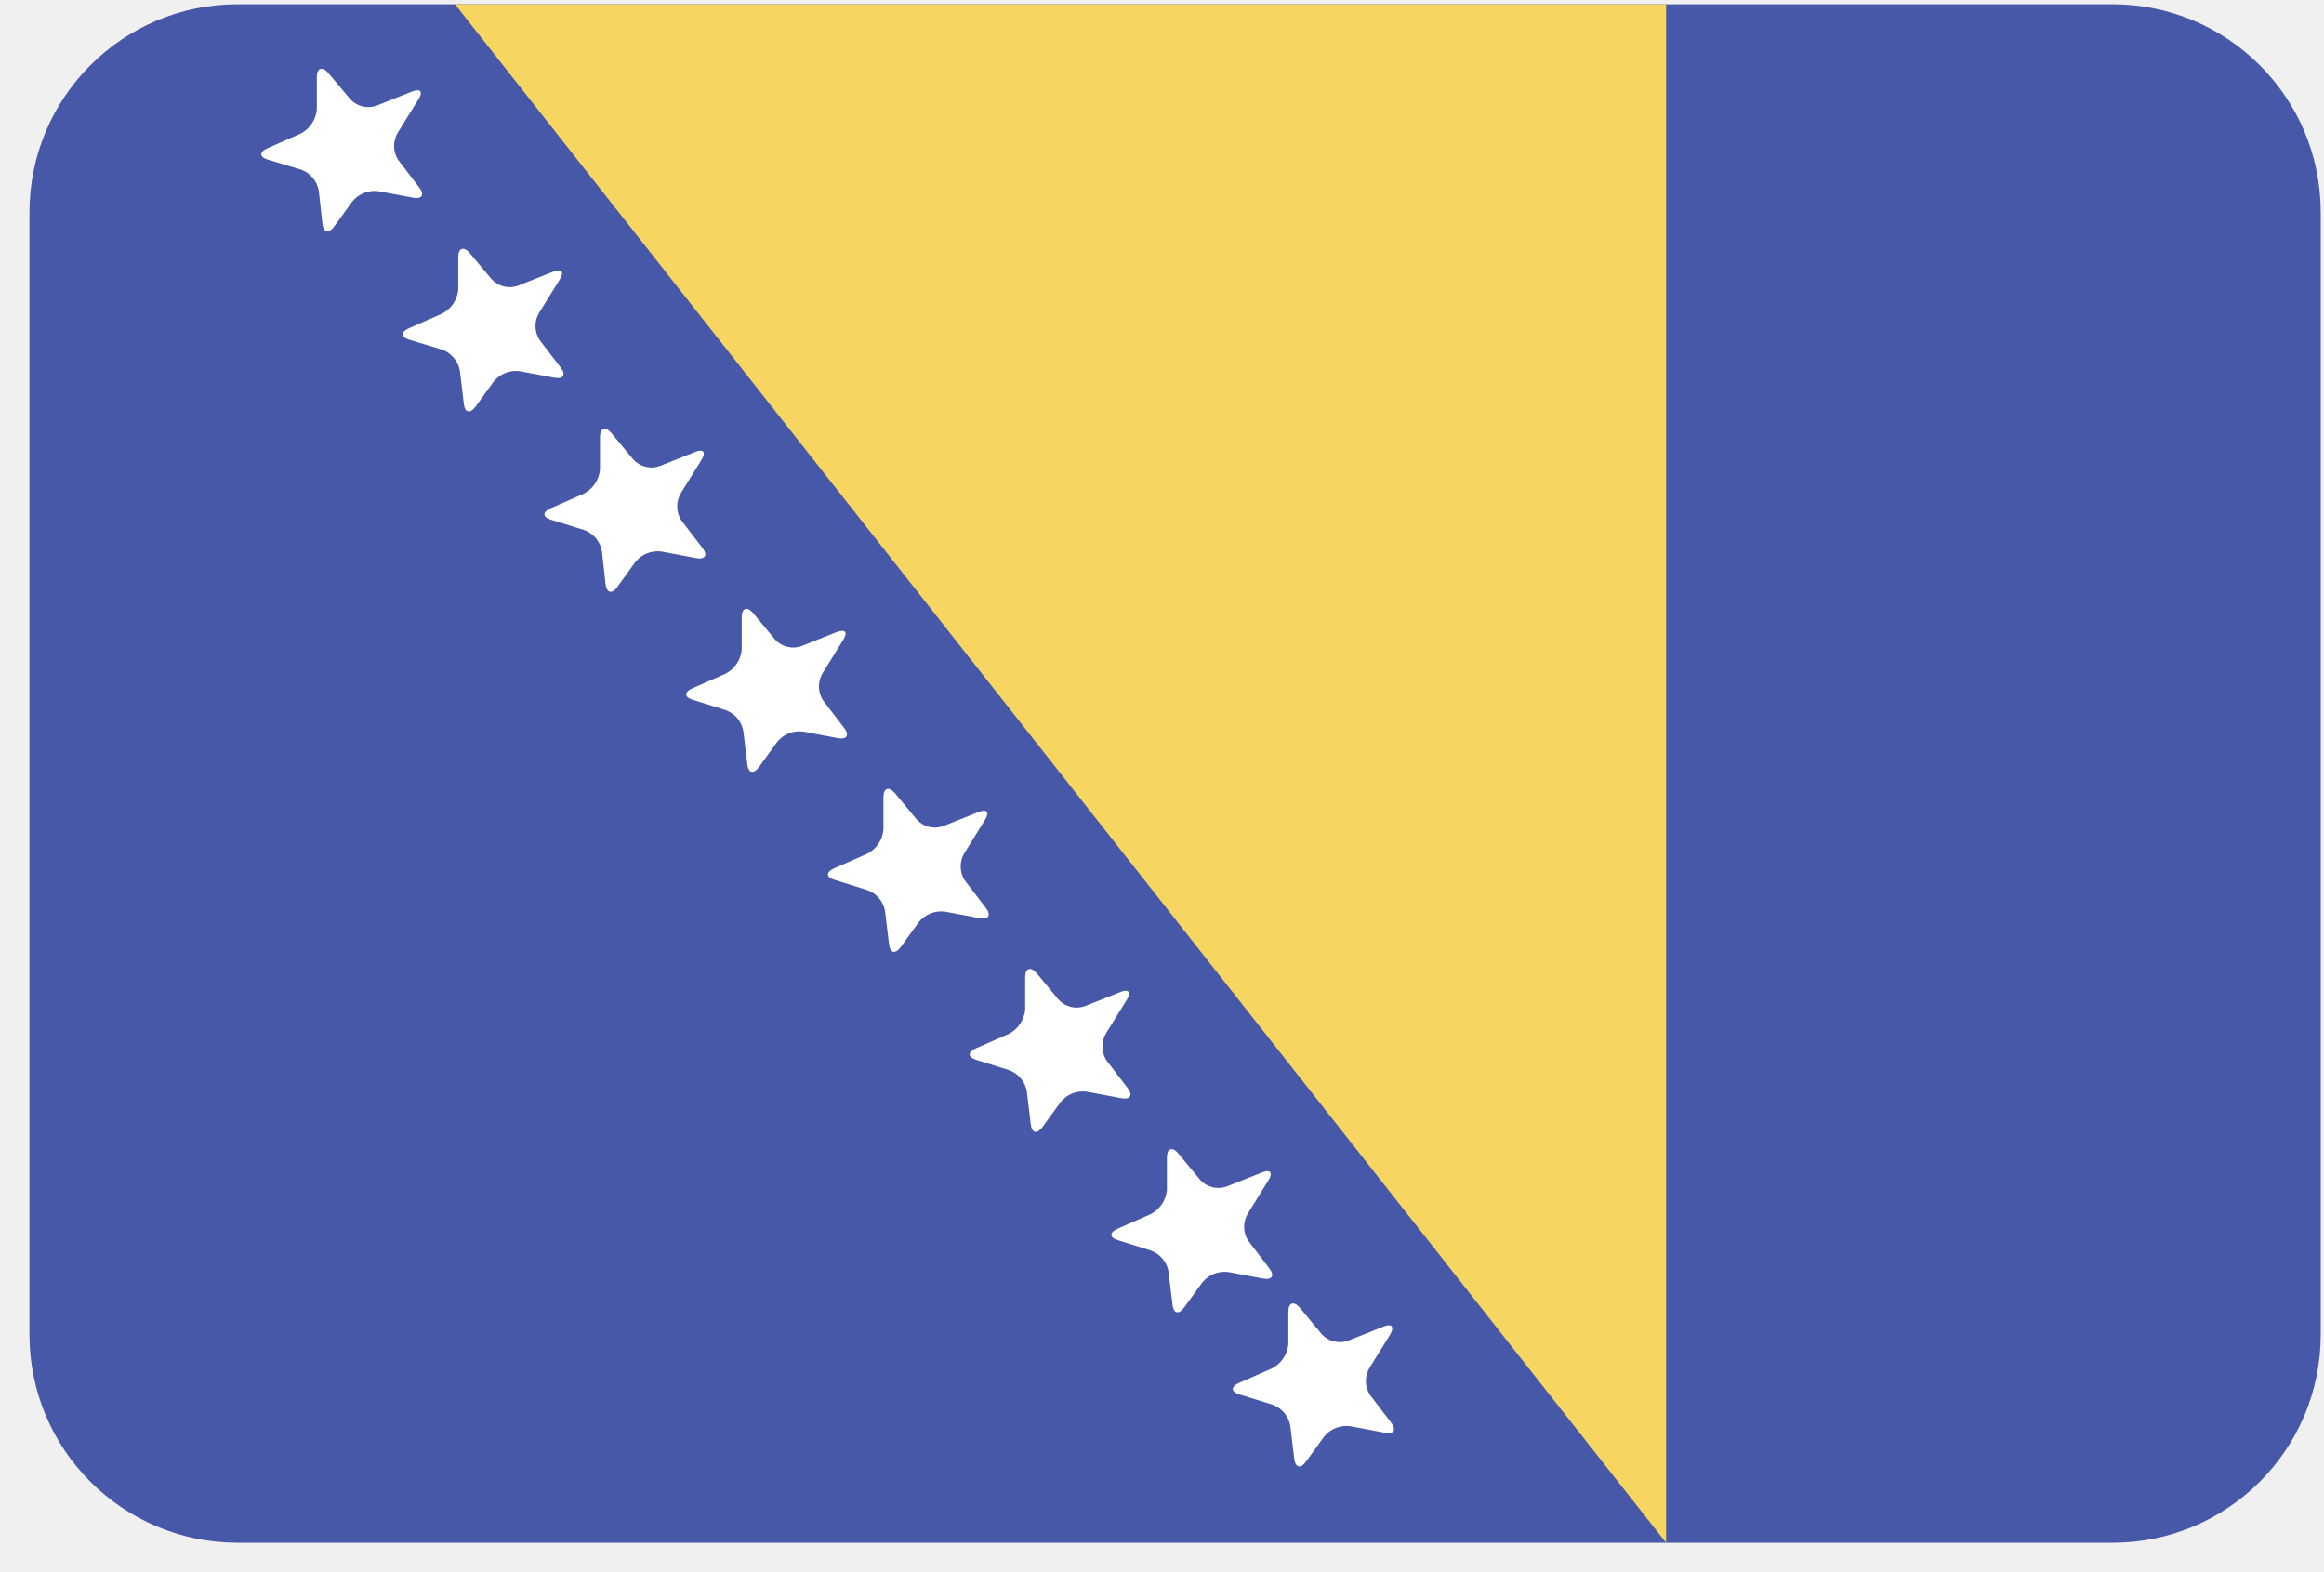
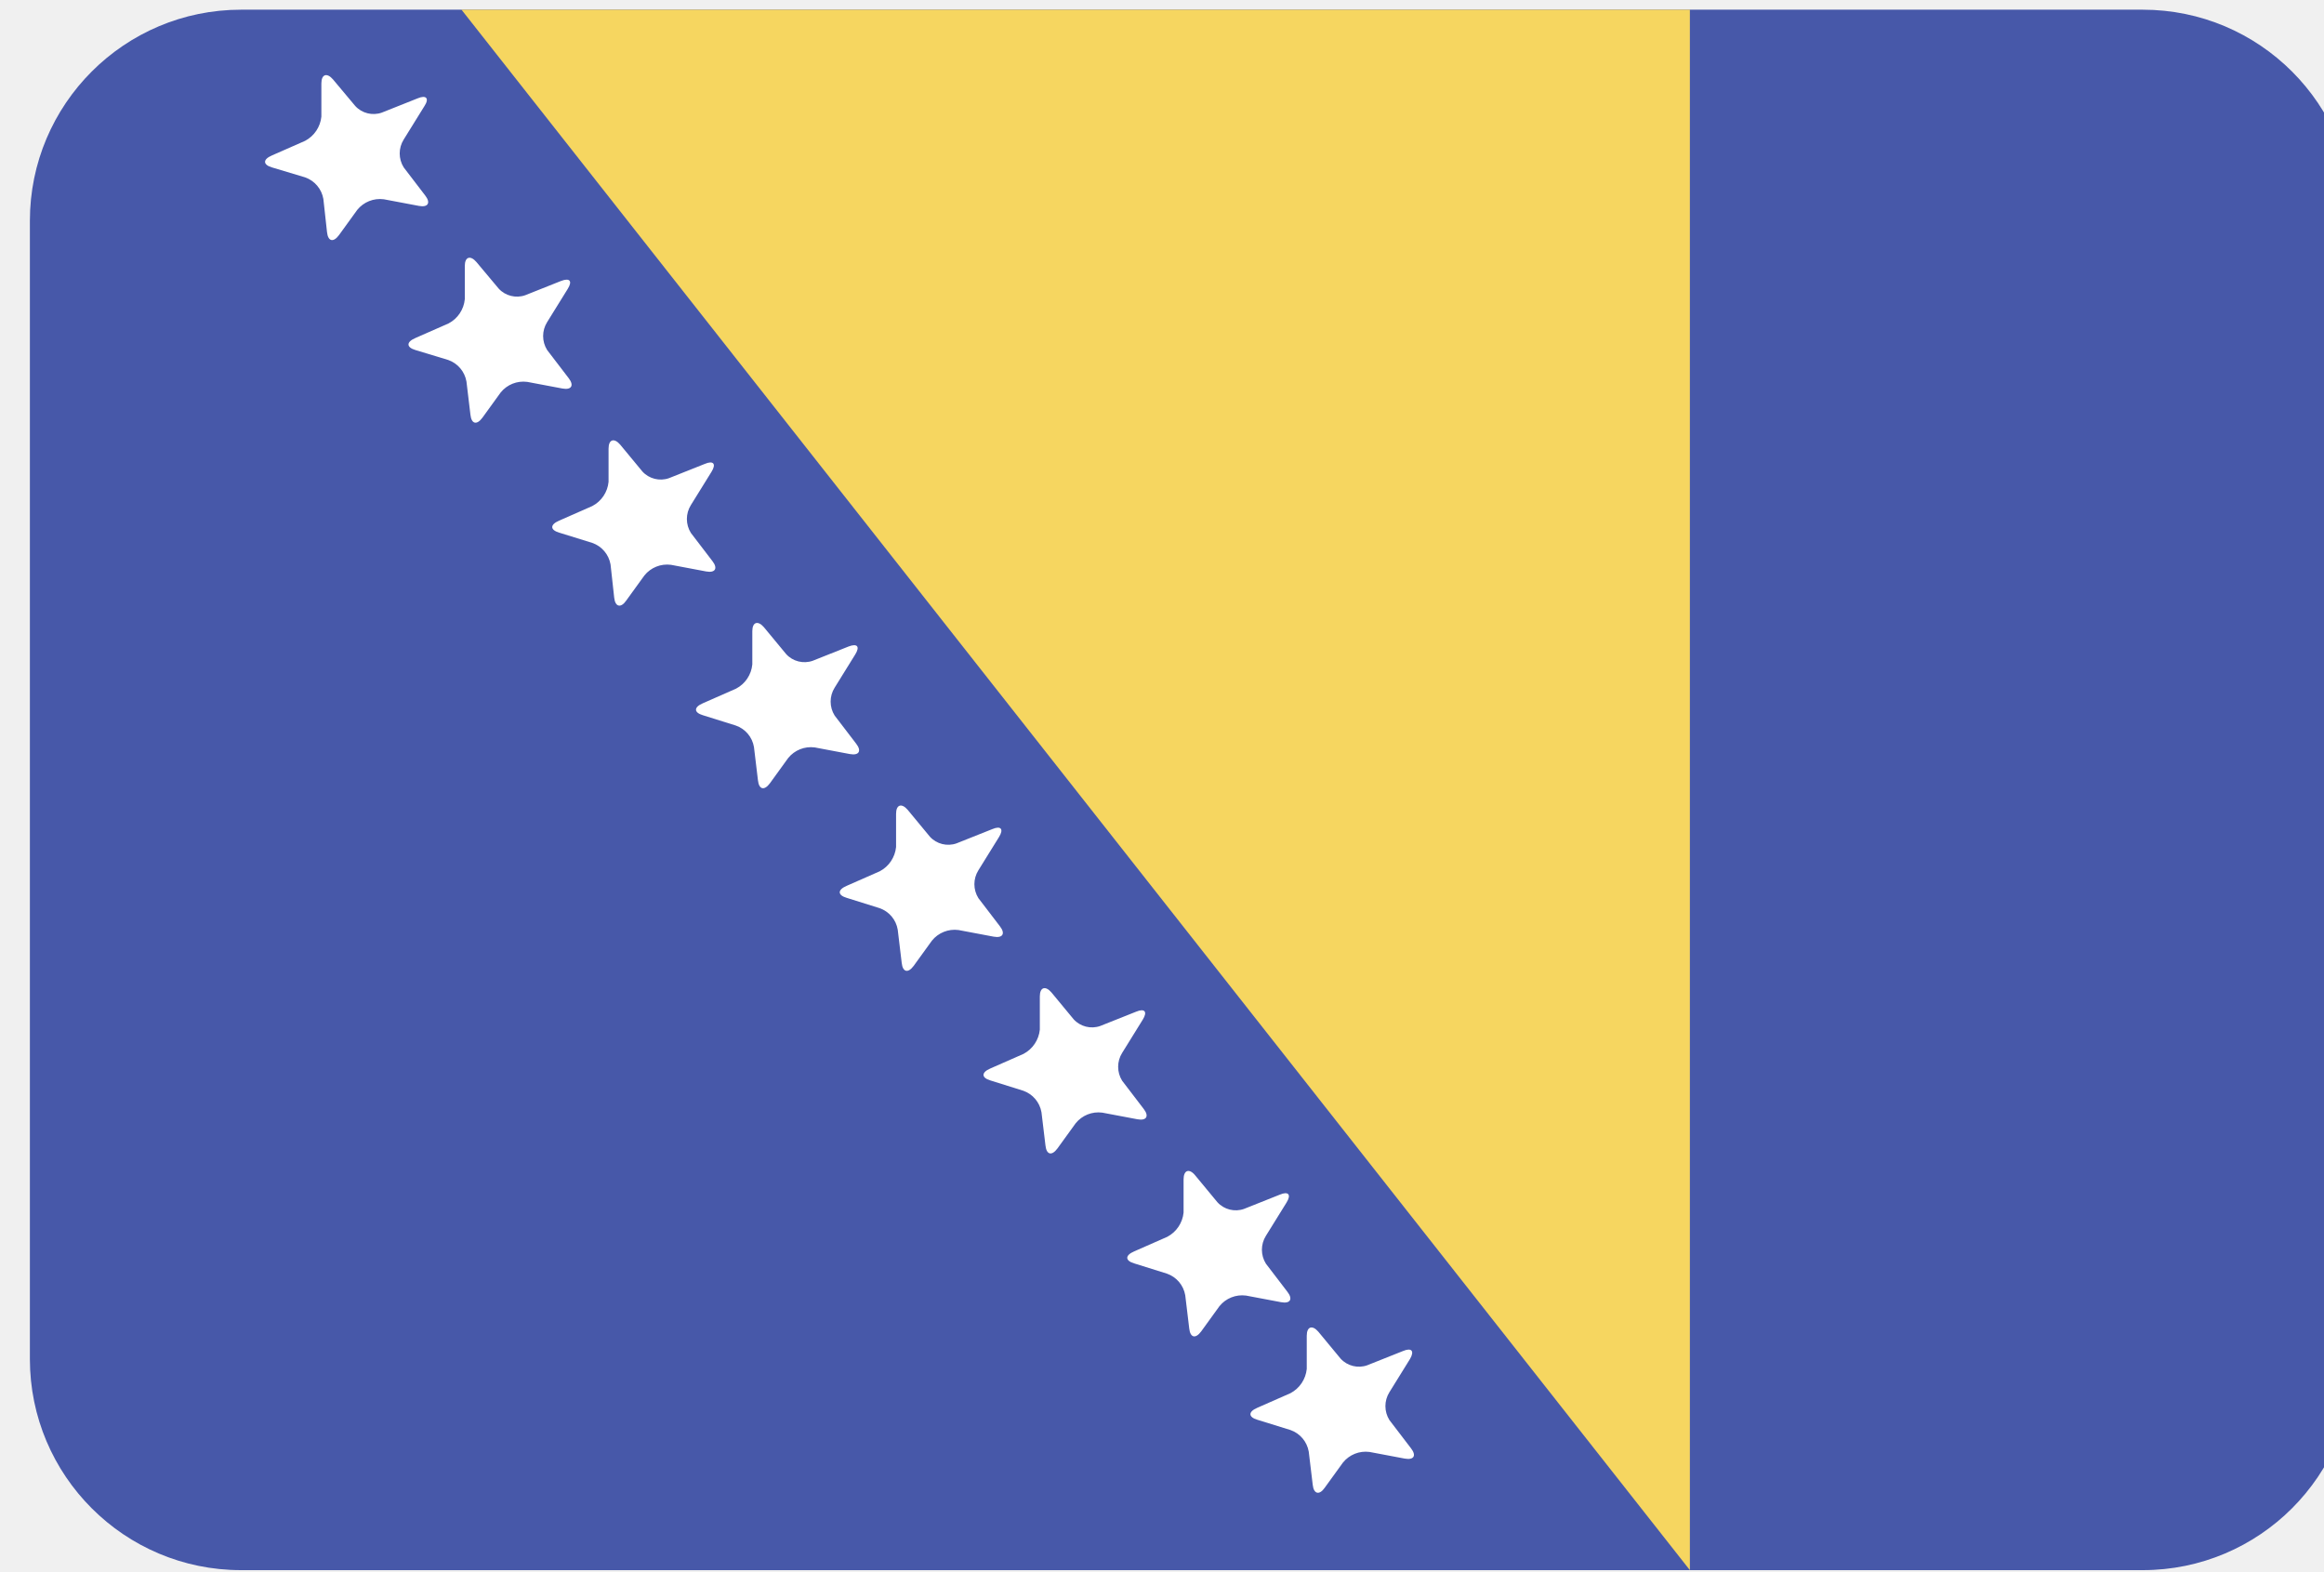
- <svg xmlns="http://www.w3.org/2000/svg" width="71" height="48">
+ <svg xmlns="http://www.w3.org/2000/svg" width="71" height="48" viewBox="0 0 70 47">
  <g fill="none">
    <rect fill="#4758A9" x=".9" y=".13" width="70" height="47" rx="6.36" />
    <path fill="#F6D660" d="M13.9.13h37v47z" />
    <path d="M8.19 4.88c-.27-.08-.28-.24 0-.36l1-.44a.93.93 0 00.49-.73v-1c0-.28.17-.33.35-.12l.67.8c.2.22.52.3.8.2l1.08-.43c.26-.11.36 0 .2.24l-.62 1a.79.79 0 000 .84l.65.85c.17.22.08.36-.19.31l-1.06-.2a.88.88 0 00-.8.32l-.55.76c-.17.23-.33.19-.36-.09l-.11-1a.84.84 0 00-.55-.65l-1-.3zm4.32 5.5c-.27-.08-.28-.24 0-.36l1-.44a.92.92 0 00.49-.73v-1c0-.28.17-.33.35-.12l.67.8c.2.22.52.3.8.2l1.08-.43c.26-.1.35 0 .2.24l-.62 1a.79.79 0 000 .84l.65.85c.17.22.08.36-.19.31l-1.06-.2a.88.88 0 00-.8.32l-.55.76c-.17.23-.33.19-.36-.09l-.12-1a.84.84 0 00-.55-.65l-.99-.3zm4.33 5.5c-.27-.08-.28-.24 0-.36l1-.44a.92.92 0 00.49-.73v-1c0-.28.17-.33.35-.12l.67.81c.2.22.52.3.8.2l1.08-.43c.26-.11.35 0 .2.24l-.62 1a.79.79 0 000 .84l.65.85c.17.22.08.36-.19.31l-1.06-.2a.88.88 0 00-.8.32l-.55.76c-.16.23-.33.19-.36-.09l-.11-1a.84.84 0 00-.55-.65l-1-.31zm4.33 5.5c-.27-.08-.28-.24 0-.36l1-.44a.92.92 0 00.49-.73v-1c0-.28.17-.33.35-.12l.67.81c.2.22.52.3.8.2l1.08-.43c.26-.1.35 0 .2.24l-.62 1a.79.79 0 000 .84l.65.85c.17.22.08.36-.19.31l-1.06-.2a.88.88 0 00-.8.32l-.55.76c-.17.23-.33.19-.36-.09l-.12-1a.83.83 0 00-.55-.65l-.99-.31zm4.33 5.5c-.27-.08-.28-.24 0-.36l1-.44a.93.93 0 00.49-.73v-1c0-.28.17-.33.35-.12l.67.81c.2.22.52.3.8.2l1.08-.43c.26-.11.35 0 .2.24l-.62 1a.79.79 0 000 .84l.65.85c.17.22.08.36-.19.31l-1.06-.2a.88.88 0 00-.8.32l-.55.76c-.17.23-.33.19-.36-.09l-.12-1a.83.83 0 00-.55-.65l-.99-.31zm4.33 5.5c-.27-.08-.28-.24 0-.36l1-.44a.93.93 0 00.49-.73v-1c0-.28.17-.33.35-.12l.67.81c.2.22.52.3.8.2l1.08-.43c.26-.11.35 0 .2.24l-.62 1a.79.79 0 000 .84l.65.85c.17.22.08.36-.19.31l-1.06-.2a.88.88 0 00-.8.32l-.55.76c-.17.23-.33.19-.36-.09l-.12-1a.84.84 0 00-.55-.65l-.99-.31zm4.33 5.51c-.27-.08-.28-.24 0-.36l1-.44a.93.93 0 00.49-.73v-1c0-.28.17-.34.35-.12l.67.81c.2.22.52.3.8.2l1.08-.43c.26-.11.35 0 .2.24l-.62 1a.79.79 0 000 .84l.65.85c.17.22.08.36-.19.31l-1.06-.2a.88.88 0 00-.8.32l-.55.76c-.17.23-.33.19-.36-.09l-.12-1a.84.84 0 00-.55-.65l-.99-.31zm3.71 4.71c-.27-.08-.28-.24 0-.36l1-.44a.93.93 0 00.49-.73v-1c0-.28.17-.33.35-.12l.67.81c.2.22.52.3.8.2l1.08-.43c.26-.11.35 0 .21.24l-.62 1a.79.79 0 000 .84l.65.85c.17.22.09.36-.19.31l-1.06-.2a.88.88 0 00-.8.32l-.55.76c-.16.23-.33.19-.36-.09l-.12-1a.84.84 0 00-.55-.65l-1-.31z" fill="#FFF" />
  </g>
</svg>
